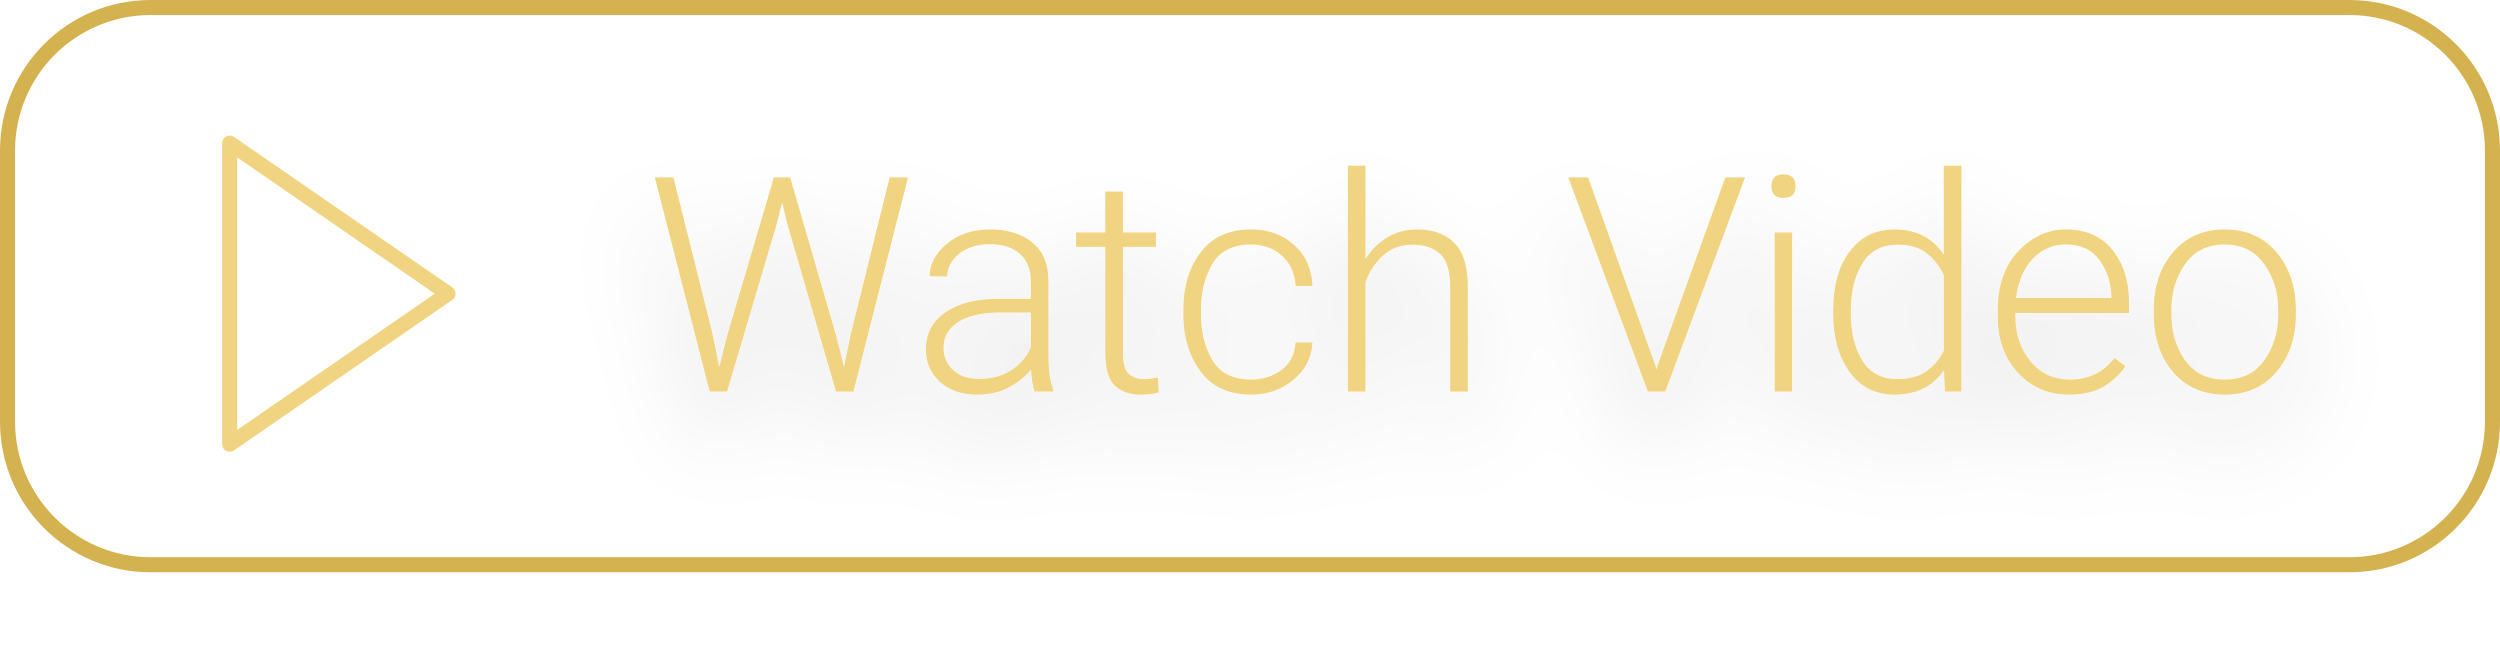
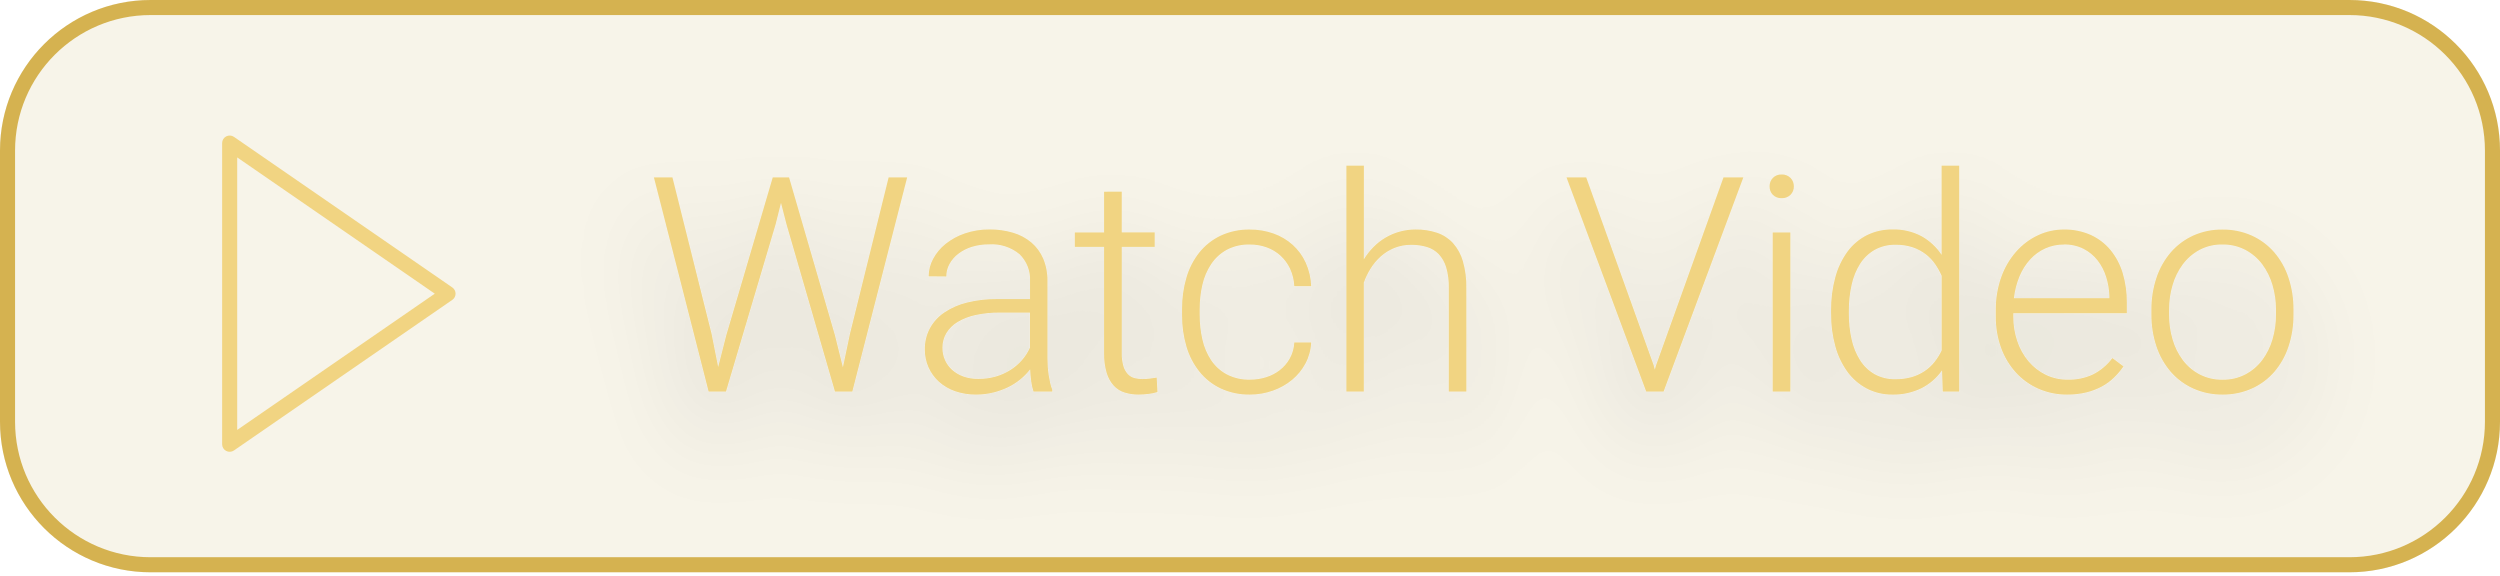
- <svg xmlns="http://www.w3.org/2000/svg" viewBox="14127 4244 166 43">
+ <svg xmlns="http://www.w3.org/2000/svg" viewBox="14127 4244 166 38.195">
  <defs>
-     <style>.a,.e{fill:none;}.a{stroke:#d5b250;}.b,.c{fill:#f1d482;}.b{font-size:20px;font-family:Roboto-Light, Roboto;font-weight:300;}.d{stroke:none;}.f{filter:url(#a);}</style>
-     <filter id="a" x="14160" y="4245" width="130" height="42" filterUnits="userSpaceOnUse">
+     <style>
+       .cls-1 {
+         fill: rgba(178,140,36,0.1);
+         stroke: #d5b250;
+       }
+ 
+       .cls-2 {
+         fill: #f1d482;
+       }
+ 
+       .cls-3 {
+         stroke: none;
+       }
+ 
+       .cls-4 {
+         fill: none;
+       }
+ 
+       .cls-5 {
+         filter: url(#Path_120);
+       }
+     </style>
+     <filter id="Path_120" x="14161.42" y="4249" width="126.867" height="33.195" filterUnits="userSpaceOnUse">
      <feOffset dy="3" input="SourceAlpha" />
-       <feGaussianBlur stdDeviation="3" result="b" />
+       <feGaussianBlur stdDeviation="3" result="blur" />
      <feFlood flood-opacity="0.161" />
-       <feComposite operator="in" in2="b" />
+       <feComposite operator="in" in2="blur" />
      <feComposite in="SourceGraphic" />
    </filter>
  </defs>
-   <g transform="translate(13250 3337)">
-     <g transform="translate(-230)">
-       <g class="a" transform="translate(1107 907)">
-         <rect class="d" width="166" height="38" rx="10" />
-         <rect class="e" x="0.5" y="0.5" width="165" height="37" rx="9.5" />
-       </g>
-       <g class="f" transform="matrix(1, 0, 0, 1, -13020, -3337)">
-         <text class="b" transform="translate(14225 4270)">
-           <tspan x="-55.112" y="0">Watch Video</tspan>
-         </text>
-       </g>
-       <path class="c" d="M20.784,10.088l-14.5-10A.5.5,0,0,0,5.5.5v20a.5.5,0,0,0,.784.411l14.5-10a.5.5,0,0,0,0-.823ZM6.5,19.547V1.452L19.619,10.5Z" transform="translate(1116.25 916)" />
+   <g id="Watch_Video" data-name="Watch Video" transform="translate(13020 3337)">
+     <g id="Rectangle_143" data-name="Rectangle 143" class="cls-1" transform="translate(1107 907)">
+       <rect class="cls-3" width="166" height="38" rx="10" />
+       <rect class="cls-4" x="0.5" y="0.5" width="165" height="37" rx="9.5" />
    </g>
+     <g class="cls-5" transform="matrix(1, 0, 0, 1, -13020, -3337)">
+       <path id="Path_120-2" data-name="Path 120" class="cls-2" d="M-50.752-3.838l.439,2.207.537-2.109,3.086-10.479h1.084L-42.559-3.74l.527,2.129.469-2.227,2.568-10.381h1.23L-41.406,0h-1.152l-3.223-11.123-.361-1.406-.352,1.406L-49.795,0h-1.152L-54.58-14.219h1.23ZM-29.375,0a3.357,3.357,0,0,1-.151-.669q-.054-.4-.073-.806a4.152,4.152,0,0,1-.625.645,4.135,4.135,0,0,1-.811.527,4.9,4.9,0,0,1-.986.361A4.7,4.7,0,0,1-33.184.2a4.149,4.149,0,0,1-1.4-.225,3.134,3.134,0,0,1-1.074-.63,2.846,2.846,0,0,1-.688-.952A2.889,2.889,0,0,1-36.592-2.8a2.9,2.9,0,0,1,.332-1.392A3.01,3.01,0,0,1-35.3-5.249a4.674,4.674,0,0,1,1.519-.664,8.078,8.078,0,0,1,2.007-.229h2.168v-1.2a2.315,2.315,0,0,0-.7-1.782,2.886,2.886,0,0,0-2.036-.649,3.692,3.692,0,0,0-1.133.166,2.86,2.86,0,0,0-.894.459,2.18,2.18,0,0,0-.586.679,1.7,1.7,0,0,0-.21.825l-1.172-.01a2.444,2.444,0,0,1,.293-1.152A3.206,3.206,0,0,1-35.22-9.8a4.225,4.225,0,0,1,1.279-.7,4.946,4.946,0,0,1,1.655-.264,5.311,5.311,0,0,1,1.548.215,3.372,3.372,0,0,1,1.216.645,2.925,2.925,0,0,1,.791,1.074,3.712,3.712,0,0,1,.283,1.5v5.117q0,.273.02.566t.063.566q.044.273.1.522a2.749,2.749,0,0,0,.137.435V0Zm-3.672-.84A4.113,4.113,0,0,0-31.87-1a3.8,3.8,0,0,0,.981-.444,3.473,3.473,0,0,0,.762-.659,3.321,3.321,0,0,0,.518-.815V-5.244h-2a7.269,7.269,0,0,0-1.606.161,3.905,3.905,0,0,0-1.2.464,2.189,2.189,0,0,0-.747.737,1.881,1.881,0,0,0-.259.981,1.972,1.972,0,0,0,.166.806,1.918,1.918,0,0,0,.474.654A2.257,2.257,0,0,0-34.033-1,2.85,2.85,0,0,0-33.047-.84Zm9.531-12.432v2.705h2.188v.957h-2.187v7.041a2.9,2.9,0,0,0,.112.894,1.325,1.325,0,0,0,.3.527.942.942,0,0,0,.439.254,2.108,2.108,0,0,0,.522.063,3.661,3.661,0,0,0,.508-.034l.439-.063.049.957A2.667,2.667,0,0,1-21.7.151,5.47,5.47,0,0,1-22.393.2a3.1,3.1,0,0,1-.923-.132,1.654,1.654,0,0,1-.728-.454,2.217,2.217,0,0,1-.474-.854,4.384,4.384,0,0,1-.171-1.323V-9.609h-1.943v-.957h1.943v-2.705ZM-15-.791a3.545,3.545,0,0,0,1.069-.161,2.866,2.866,0,0,0,.913-.474,2.564,2.564,0,0,0,.659-.771,2.461,2.461,0,0,0,.3-1.064h1.123a3.284,3.284,0,0,1-.376,1.387A3.612,3.612,0,0,1-12.2-.781a4.172,4.172,0,0,1-1.274.718A4.484,4.484,0,0,1-15,.2,4.445,4.445,0,0,1-16.953-.21a4.024,4.024,0,0,1-1.411-1.118A4.888,4.888,0,0,1-19.224-3a7.2,7.2,0,0,1-.288-2.075v-.41a7.2,7.2,0,0,1,.288-2.075,4.883,4.883,0,0,1,.854-1.67,4.04,4.04,0,0,1,1.411-1.118,4.408,4.408,0,0,1,1.948-.41,4.6,4.6,0,0,1,1.577.264,3.817,3.817,0,0,1,1.27.752A3.614,3.614,0,0,1-11.3-8.56,4.129,4.129,0,0,1-10.937-7h-1.123a3.124,3.124,0,0,0-.278-1.152,2.751,2.751,0,0,0-.635-.869,2.733,2.733,0,0,0-.918-.552,3.24,3.24,0,0,0-1.118-.19,3.115,3.115,0,0,0-1.538.352,2.965,2.965,0,0,0-1.03.947A4.1,4.1,0,0,0-18.159-7.1a7.045,7.045,0,0,0-.181,1.611v.41a7.153,7.153,0,0,0,.181,1.626,4.106,4.106,0,0,0,.576,1.367,2.914,2.914,0,0,0,1.035.942A3.171,3.171,0,0,0-15-.791Zm7.559-7.988a4.452,4.452,0,0,1,.635-.815,3.963,3.963,0,0,1,.8-.625,3.876,3.876,0,0,1,.938-.4A3.929,3.929,0,0,1-4-10.762a4.342,4.342,0,0,1,1.416.215,2.55,2.55,0,0,1,1.06.684A3.1,3.1,0,0,1-.864-8.657,6.047,6.047,0,0,1-.635-6.875V0H-1.8V-6.885a4.531,4.531,0,0,0-.176-1.367,2.209,2.209,0,0,0-.5-.879A1.812,1.812,0,0,0-3.257-9.6a3.52,3.52,0,0,0-1.03-.142,2.939,2.939,0,0,0-1.133.21,3.1,3.1,0,0,0-.9.562,3.741,3.741,0,0,0-.674.806,4.626,4.626,0,0,0-.449.933V0H-8.6V-15h1.162ZM11.8-1.758l.078.3.088-.3,4.473-12.461h1.318L12.461,0H11.309L6.016-14.219H7.324ZM20.879,0H19.707V-10.566h1.172ZM19.5-13.623a.791.791,0,0,1,.215-.562.764.764,0,0,1,.586-.229.78.78,0,0,1,.591.229.781.781,0,0,1,.22.562.765.765,0,0,1-.22.557.789.789,0,0,1-.591.225.772.772,0,0,1-.586-.225A.774.774,0,0,1,19.5-13.623Zm4.082,8.242A8.082,8.082,0,0,1,23.867-7.6,5.154,5.154,0,0,1,24.678-9.3a3.63,3.63,0,0,1,1.284-1.084,3.738,3.738,0,0,1,1.7-.381,3.9,3.9,0,0,1,1.929.449,3.823,3.823,0,0,1,1.333,1.24V-15H32.09V0H31l-.049-1.406A3.711,3.711,0,0,1,29.6-.229,4.19,4.19,0,0,1,27.646.2a3.573,3.573,0,0,1-1.689-.4,3.771,3.771,0,0,1-1.279-1.1A5.218,5.218,0,0,1,23.867-3a7.874,7.874,0,0,1-.283-2.178Zm1.182.205a7.584,7.584,0,0,0,.186,1.724,4.309,4.309,0,0,0,.566,1.382,2.786,2.786,0,0,0,.962.918,2.74,2.74,0,0,0,1.382.332A3.833,3.833,0,0,0,28.94-.962a3.062,3.062,0,0,0,.859-.4,2.9,2.9,0,0,0,.654-.605,3.979,3.979,0,0,0,.474-.762V-7.686a4.736,4.736,0,0,0-.43-.771,2.92,2.92,0,0,0-.625-.659,3.011,3.011,0,0,0-.859-.459,3.426,3.426,0,0,0-1.133-.171,2.755,2.755,0,0,0-1.4.337,2.816,2.816,0,0,0-.967.923A4.307,4.307,0,0,0,24.951-7.1a7.6,7.6,0,0,0-.186,1.719ZM39.258.2a4.642,4.642,0,0,1-1.9-.386,4.46,4.46,0,0,1-1.5-1.074A4.938,4.938,0,0,1,34.873-2.9a5.936,5.936,0,0,1-.352-2.08V-5.4a6.344,6.344,0,0,1,.366-2.212A5.206,5.206,0,0,1,35.879-9.3a4.445,4.445,0,0,1,1.44-1.079,4.024,4.024,0,0,1,1.724-.381,4.212,4.212,0,0,1,1.787.361,3.684,3.684,0,0,1,1.313,1.006,4.417,4.417,0,0,1,.806,1.533,6.582,6.582,0,0,1,.273,1.943v.713H35.684v.225a5,5,0,0,0,.264,1.636,4.116,4.116,0,0,0,.742,1.333,3.512,3.512,0,0,0,1.143.894,3.291,3.291,0,0,0,1.475.327,3.808,3.808,0,0,0,1.655-.342,3.671,3.671,0,0,0,1.3-1.094L43-1.67a5.058,5.058,0,0,1-.61.723,3.668,3.668,0,0,1-.806.6,4.337,4.337,0,0,1-1.035.4A5.237,5.237,0,0,1,39.258.2Zm-.215-9.961a2.973,2.973,0,0,0-1.23.254,3.063,3.063,0,0,0-1,.723A3.833,3.833,0,0,0,36.1-7.661a5.426,5.426,0,0,0-.376,1.46h6.338v-.127a4.715,4.715,0,0,0-.215-1.284,3.425,3.425,0,0,0-.571-1.1,2.816,2.816,0,0,0-.933-.767A2.788,2.788,0,0,0,39.043-9.766Zm5.811,4.326a6.488,6.488,0,0,1,.337-2.129,5.044,5.044,0,0,1,.952-1.685,4.357,4.357,0,0,1,1.484-1.108,4.567,4.567,0,0,1,1.934-.4,4.648,4.648,0,0,1,1.958.4,4.344,4.344,0,0,1,1.489,1.108,4.979,4.979,0,0,1,.947,1.685,6.575,6.575,0,0,1,.332,2.129v.322a6.575,6.575,0,0,1-.332,2.129A4.979,4.979,0,0,1,53.008-1.3,4.3,4.3,0,0,1,51.523-.2,4.639,4.639,0,0,1,49.58.2a4.639,4.639,0,0,1-1.943-.4,4.352,4.352,0,0,1-1.489-1.1,5,5,0,0,1-.957-1.685,6.488,6.488,0,0,1-.337-2.129Zm1.172.322a5.764,5.764,0,0,0,.234,1.655,4.263,4.263,0,0,0,.684,1.377,3.35,3.35,0,0,0,1.113.942,3.207,3.207,0,0,0,1.523.352A3.178,3.178,0,0,0,51.1-1.143a3.365,3.365,0,0,0,1.108-.942,4.263,4.263,0,0,0,.684-1.377,5.764,5.764,0,0,0,.234-1.655v-.322a5.7,5.7,0,0,0-.234-1.636,4.322,4.322,0,0,0-.684-1.382,3.363,3.363,0,0,0-1.118-.952,3.2,3.2,0,0,0-1.528-.356,3.122,3.122,0,0,0-1.509.356,3.394,3.394,0,0,0-1.108.952,4.322,4.322,0,0,0-.684,1.382,5.7,5.7,0,0,0-.234,1.636Z" transform="translate(14225 4270)" />
+     </g>
+     <path id="play-button" class="cls-2" d="M20.784,10.088l-14.5-10A.5.5,0,0,0,5.5.5v20a.5.5,0,0,0,.784.411l14.5-10a.5.5,0,0,0,0-.823ZM6.5,19.547V1.452L19.619,10.5Z" transform="translate(1116.25 916)" />
  </g>
</svg>
